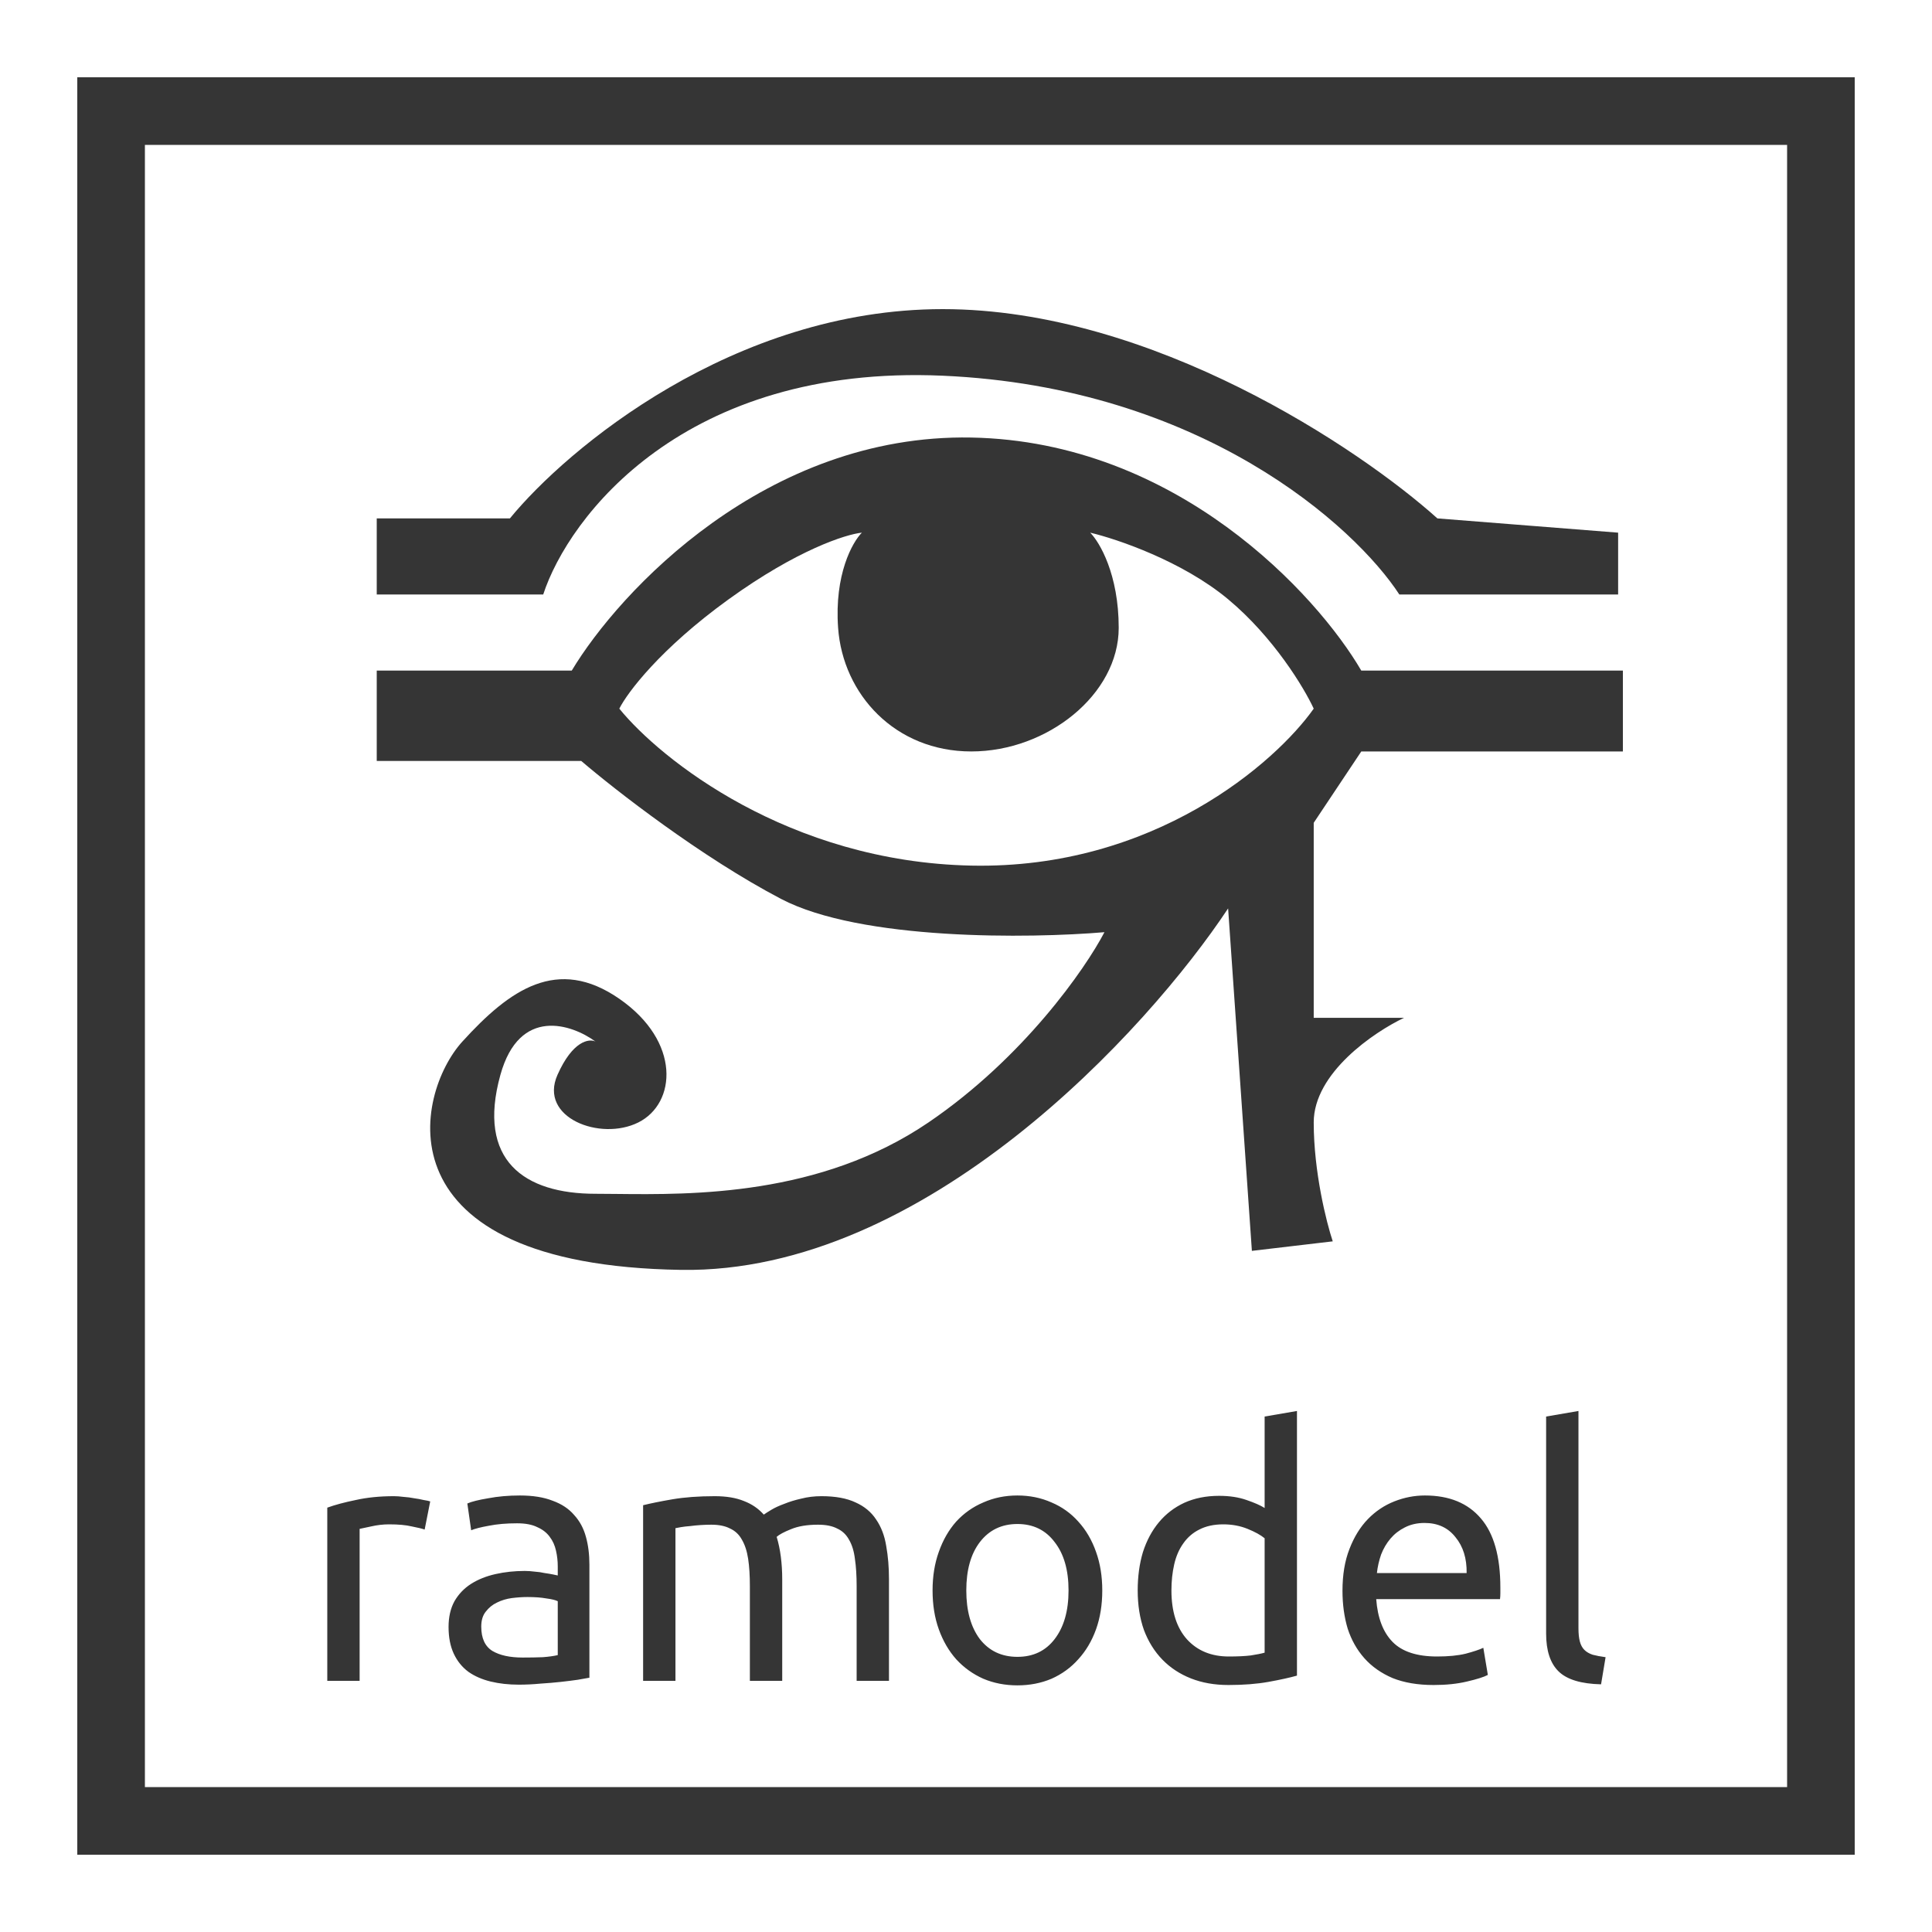
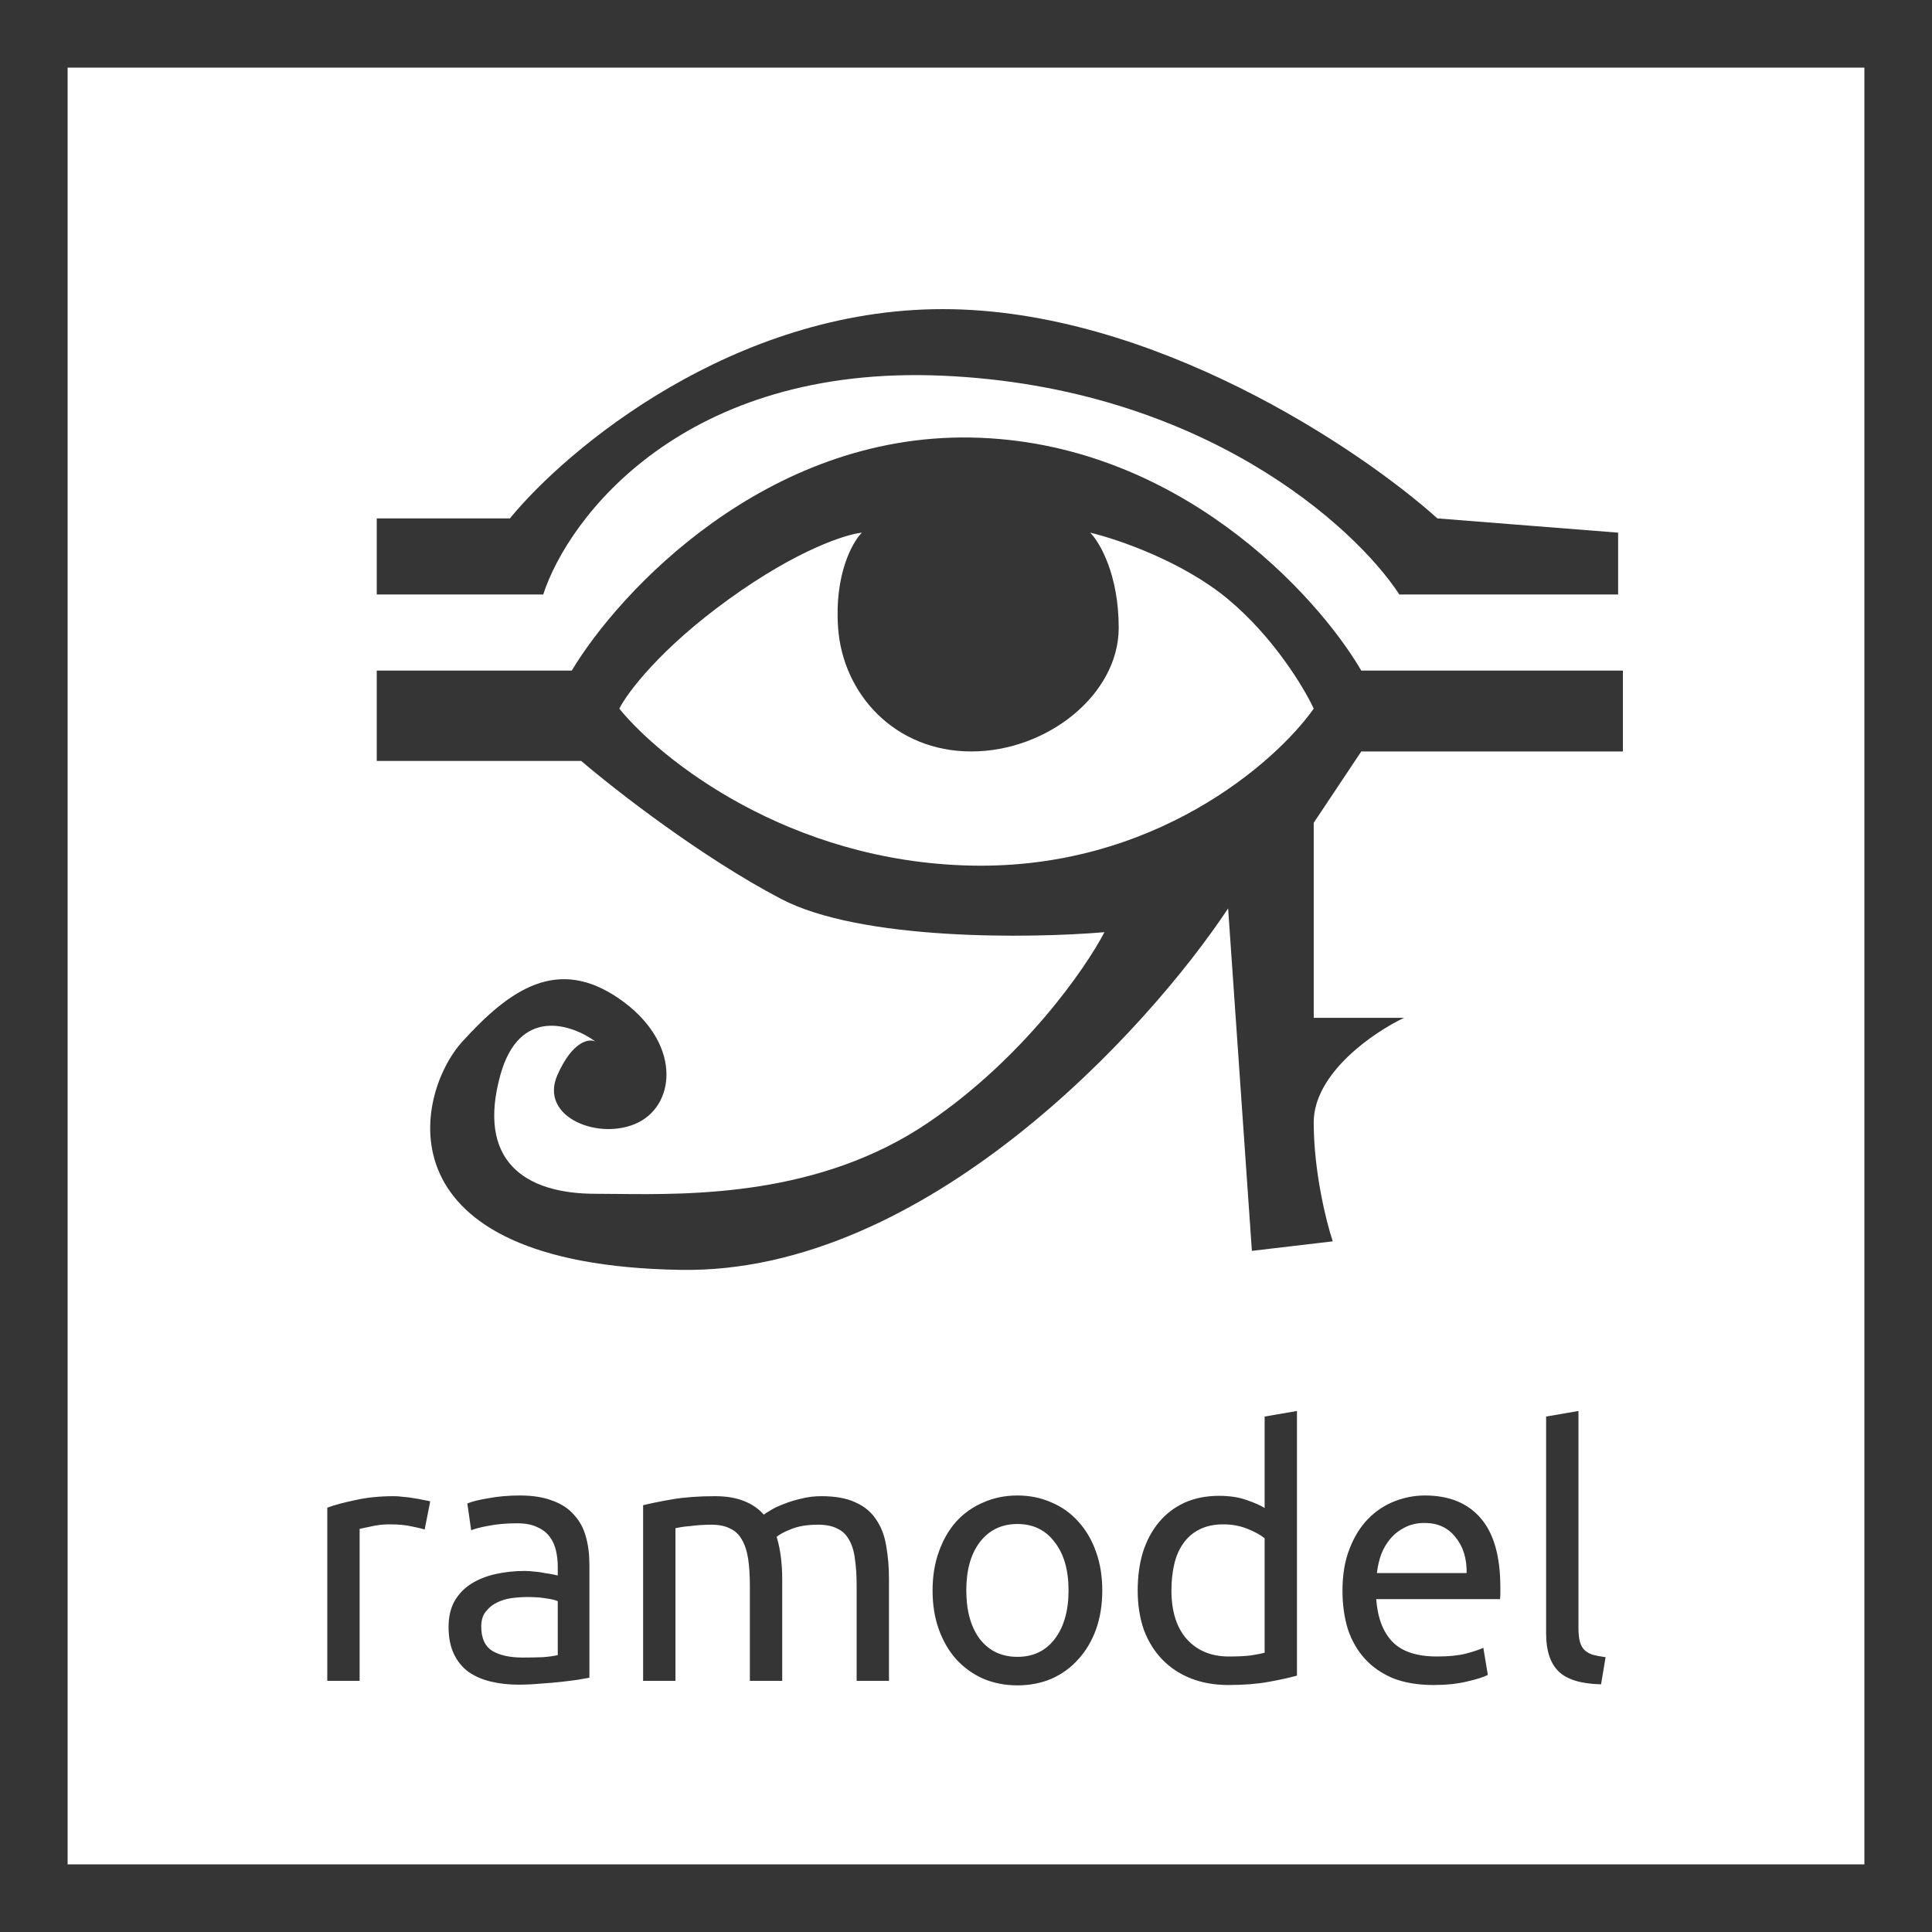
<svg xmlns="http://www.w3.org/2000/svg" width="200" height="200" viewBox="0 0 200 200" fill="none">
  <rect width="200" height="200" fill="white" />
-   <rect x="11.5" y="11.5" width="177" height="177" stroke="#353535" stroke-width="7" />
+   <rect x="3.5" y="3.5" width="193" height="193" stroke="#353535" stroke-width="7" />
  <path d="M40.792 154.884C41.08 154.884 41.404 154.908 41.764 154.956C42.148 154.98 42.52 155.028 42.88 155.1C43.24 155.148 43.564 155.208 43.852 155.28C44.164 155.328 44.392 155.376 44.536 155.424L43.96 158.34C43.696 158.244 43.252 158.136 42.628 158.016C42.028 157.872 41.248 157.8 40.288 157.8C39.664 157.8 39.04 157.872 38.416 158.016C37.816 158.136 37.42 158.22 37.228 158.268V174H33.88V156.072C34.672 155.784 35.656 155.52 36.832 155.28C38.008 155.016 39.328 154.884 40.792 154.884ZM54.103 171.588C54.895 171.588 55.591 171.576 56.191 171.552C56.815 171.504 57.331 171.432 57.739 171.336V165.756C57.499 165.636 57.103 165.54 56.551 165.468C56.023 165.372 55.375 165.324 54.607 165.324C54.103 165.324 53.563 165.36 52.987 165.432C52.435 165.504 51.919 165.66 51.439 165.9C50.983 166.116 50.599 166.428 50.287 166.836C49.975 167.22 49.819 167.736 49.819 168.384C49.819 169.584 50.203 170.424 50.971 170.904C51.739 171.36 52.783 171.588 54.103 171.588ZM53.815 154.812C55.159 154.812 56.287 154.992 57.199 155.352C58.135 155.688 58.879 156.18 59.431 156.828C60.007 157.452 60.415 158.208 60.655 159.096C60.895 159.96 61.015 160.92 61.015 161.976V173.676C60.727 173.724 60.319 173.796 59.791 173.892C59.287 173.964 58.711 174.036 58.063 174.108C57.415 174.18 56.707 174.24 55.939 174.288C55.195 174.36 54.451 174.396 53.707 174.396C52.651 174.396 51.679 174.288 50.791 174.072C49.903 173.856 49.135 173.52 48.487 173.064C47.839 172.584 47.335 171.96 46.975 171.192C46.615 170.424 46.435 169.5 46.435 168.42C46.435 167.388 46.639 166.5 47.047 165.756C47.479 165.012 48.055 164.412 48.775 163.956C49.495 163.5 50.335 163.164 51.295 162.948C52.255 162.732 53.263 162.624 54.319 162.624C54.655 162.624 55.003 162.648 55.363 162.696C55.723 162.72 56.059 162.768 56.371 162.84C56.707 162.888 56.995 162.936 57.235 162.984C57.475 163.032 57.643 163.068 57.739 163.092V162.156C57.739 161.604 57.679 161.064 57.559 160.536C57.439 159.984 57.223 159.504 56.911 159.096C56.599 158.664 56.167 158.328 55.615 158.088C55.087 157.824 54.391 157.692 53.527 157.692C52.423 157.692 51.451 157.776 50.611 157.944C49.795 158.088 49.183 158.244 48.775 158.412L48.379 155.64C48.811 155.448 49.531 155.268 50.539 155.1C51.547 154.908 52.639 154.812 53.815 154.812ZM66.575 155.82C67.343 155.628 68.351 155.424 69.599 155.208C70.871 154.992 72.335 154.884 73.991 154.884C75.191 154.884 76.199 155.052 77.015 155.388C77.831 155.7 78.515 156.168 79.067 156.792C79.235 156.672 79.499 156.504 79.859 156.288C80.219 156.072 80.663 155.868 81.191 155.676C81.719 155.46 82.307 155.28 82.955 155.136C83.603 154.968 84.299 154.884 85.043 154.884C86.483 154.884 87.659 155.1 88.571 155.532C89.483 155.94 90.191 156.528 90.695 157.296C91.223 158.064 91.571 158.976 91.739 160.032C91.931 161.088 92.027 162.24 92.027 163.488V174H88.679V164.208C88.679 163.104 88.619 162.156 88.499 161.364C88.403 160.572 88.199 159.912 87.887 159.384C87.599 158.856 87.191 158.472 86.663 158.232C86.159 157.968 85.499 157.836 84.683 157.836C83.555 157.836 82.619 157.992 81.875 158.304C81.155 158.592 80.663 158.856 80.399 159.096C80.591 159.72 80.735 160.404 80.831 161.148C80.927 161.892 80.975 162.672 80.975 163.488V174H77.627V164.208C77.627 163.104 77.567 162.156 77.447 161.364C77.327 160.572 77.111 159.912 76.799 159.384C76.511 158.856 76.103 158.472 75.575 158.232C75.071 157.968 74.423 157.836 73.631 157.836C73.295 157.836 72.935 157.848 72.551 157.872C72.167 157.896 71.795 157.932 71.435 157.98C71.099 158.004 70.787 158.04 70.499 158.088C70.211 158.136 70.019 158.172 69.923 158.196V174H66.575V155.82ZM114.107 164.64C114.107 166.128 113.891 167.472 113.459 168.672C113.027 169.872 112.415 170.904 111.623 171.768C110.855 172.632 109.931 173.304 108.851 173.784C107.771 174.24 106.595 174.468 105.323 174.468C104.051 174.468 102.875 174.24 101.795 173.784C100.715 173.304 99.779 172.632 98.987 171.768C98.219 170.904 97.619 169.872 97.187 168.672C96.755 167.472 96.539 166.128 96.539 164.64C96.539 163.176 96.755 161.844 97.187 160.644C97.619 159.42 98.219 158.376 98.987 157.512C99.779 156.648 100.715 155.988 101.795 155.532C102.875 155.052 104.051 154.812 105.323 154.812C106.595 154.812 107.771 155.052 108.851 155.532C109.931 155.988 110.855 156.648 111.623 157.512C112.415 158.376 113.027 159.42 113.459 160.644C113.891 161.844 114.107 163.176 114.107 164.64ZM110.615 164.64C110.615 162.528 110.135 160.86 109.175 159.636C108.239 158.388 106.955 157.764 105.323 157.764C103.691 157.764 102.395 158.388 101.435 159.636C100.499 160.86 100.031 162.528 100.031 164.64C100.031 166.752 100.499 168.432 101.435 169.68C102.395 170.904 103.691 171.516 105.323 171.516C106.955 171.516 108.239 170.904 109.175 169.68C110.135 168.432 110.615 166.752 110.615 164.64ZM130.914 159.24C130.506 158.904 129.918 158.58 129.15 158.268C128.382 157.956 127.542 157.8 126.63 157.8C125.67 157.8 124.842 157.98 124.146 158.34C123.474 158.676 122.922 159.156 122.49 159.78C122.058 160.38 121.746 161.1 121.554 161.94C121.362 162.78 121.266 163.68 121.266 164.64C121.266 166.824 121.806 168.516 122.886 169.716C123.966 170.892 125.406 171.48 127.206 171.48C128.118 171.48 128.874 171.444 129.474 171.372C130.098 171.276 130.578 171.18 130.914 171.084V159.24ZM130.914 146.64L134.262 146.064V173.46C133.494 173.676 132.51 173.892 131.31 174.108C130.11 174.324 128.73 174.432 127.17 174.432C125.73 174.432 124.434 174.204 123.282 173.748C122.13 173.292 121.146 172.644 120.33 171.804C119.514 170.964 118.878 169.944 118.422 168.744C117.99 167.52 117.774 166.152 117.774 164.64C117.774 163.2 117.954 161.88 118.313 160.68C118.698 159.48 119.25 158.448 119.97 157.584C120.69 156.72 121.566 156.048 122.598 155.568C123.654 155.088 124.854 154.848 126.198 154.848C127.278 154.848 128.226 154.992 129.042 155.28C129.882 155.568 130.506 155.844 130.914 156.108V146.64ZM138.973 164.676C138.973 163.02 139.213 161.58 139.693 160.356C140.173 159.108 140.809 158.076 141.601 157.26C142.393 156.444 143.305 155.832 144.337 155.424C145.369 155.016 146.425 154.812 147.505 154.812C150.025 154.812 151.957 155.604 153.301 157.188C154.645 158.748 155.317 161.136 155.317 164.352C155.317 164.496 155.317 164.688 155.317 164.928C155.317 165.144 155.305 165.348 155.281 165.54H142.465C142.609 167.484 143.173 168.96 144.157 169.968C145.141 170.976 146.677 171.48 148.765 171.48C149.941 171.48 150.925 171.384 151.717 171.192C152.533 170.976 153.145 170.772 153.553 170.58L154.021 173.388C153.613 173.604 152.893 173.832 151.861 174.072C150.853 174.312 149.701 174.432 148.405 174.432C146.773 174.432 145.357 174.192 144.157 173.712C142.981 173.208 142.009 172.524 141.241 171.66C140.473 170.796 139.897 169.776 139.513 168.6C139.153 167.4 138.973 166.092 138.973 164.676ZM151.825 162.84C151.849 161.328 151.465 160.092 150.673 159.132C149.905 158.148 148.837 157.656 147.469 157.656C146.701 157.656 146.017 157.812 145.417 158.124C144.841 158.412 144.349 158.796 143.941 159.276C143.533 159.756 143.209 160.308 142.969 160.932C142.753 161.556 142.609 162.192 142.537 162.84H151.825ZM165.742 174.36C163.678 174.312 162.214 173.868 161.35 173.028C160.486 172.188 160.054 170.88 160.054 169.104V146.64L163.402 146.064V168.564C163.402 169.116 163.45 169.572 163.546 169.932C163.642 170.292 163.798 170.58 164.014 170.796C164.23 171.012 164.518 171.18 164.878 171.3C165.238 171.396 165.682 171.48 166.21 171.552L165.742 174.36Z" fill="#353535" />
  <path d="M39 53.664V61.542H56.233C58.859 53.5 70.807 37.712 97.592 38.893C124.376 40.075 140.263 54.485 144.859 61.542H167.508V55.141L148.798 53.664C140.756 46.443 119.256 32 97.592 32C75.927 32 58.695 46.443 52.786 53.664H39Z" fill="#353535" />
  <path fill-rule="evenodd" clip-rule="evenodd" d="M39 69.42H59.187C64.111 61.214 79.276 44.9 100.546 45.294C121.816 45.688 136.324 61.542 140.92 69.42H168V77.79H140.92L135.996 85.176V105.363H145.351C142.233 106.84 135.996 111.074 135.996 116.195C135.996 121.315 137.309 126.534 137.966 128.504L129.595 129.489L127.134 94.038C118.763 106.676 95.721 131.852 70.511 131.458C39 130.966 42.939 113.24 47.863 107.824C52.786 102.408 57.71 98.962 64.111 103.393C70.511 107.824 70.019 114.225 66.08 116.195C62.141 118.164 55.74 115.702 57.71 111.271C59.285 107.726 60.992 107.496 61.649 107.824C59.187 106.019 53.771 104.181 51.801 111.271C49.34 120.134 54.263 123.58 61.649 123.58C62.302 123.58 63.013 123.588 63.774 123.596C71.627 123.681 84.894 123.825 96.115 116.195C105.962 109.498 112.363 100.275 114.332 96.5C106.618 97.156 89.123 97.386 80.851 93.053C72.579 88.721 63.618 81.729 60.172 78.775H39V69.42ZM75.435 62.034C68.345 67.155 64.931 71.718 64.111 73.359C68.378 78.611 81.639 89.213 100.546 89.607C119.453 90.001 132.057 78.939 135.996 73.359C135.011 71.225 131.86 65.973 127.134 62.034C122.407 58.095 115.645 55.798 112.855 55.141C113.84 56.126 115.809 59.474 115.809 64.989C115.809 71.882 108.424 77.79 100.546 77.79C92.668 77.79 87.252 71.882 86.76 64.989C86.366 59.474 88.237 56.126 89.221 55.141C87.58 55.305 82.525 56.914 75.435 62.034Z" fill="#353535" />
</svg>
